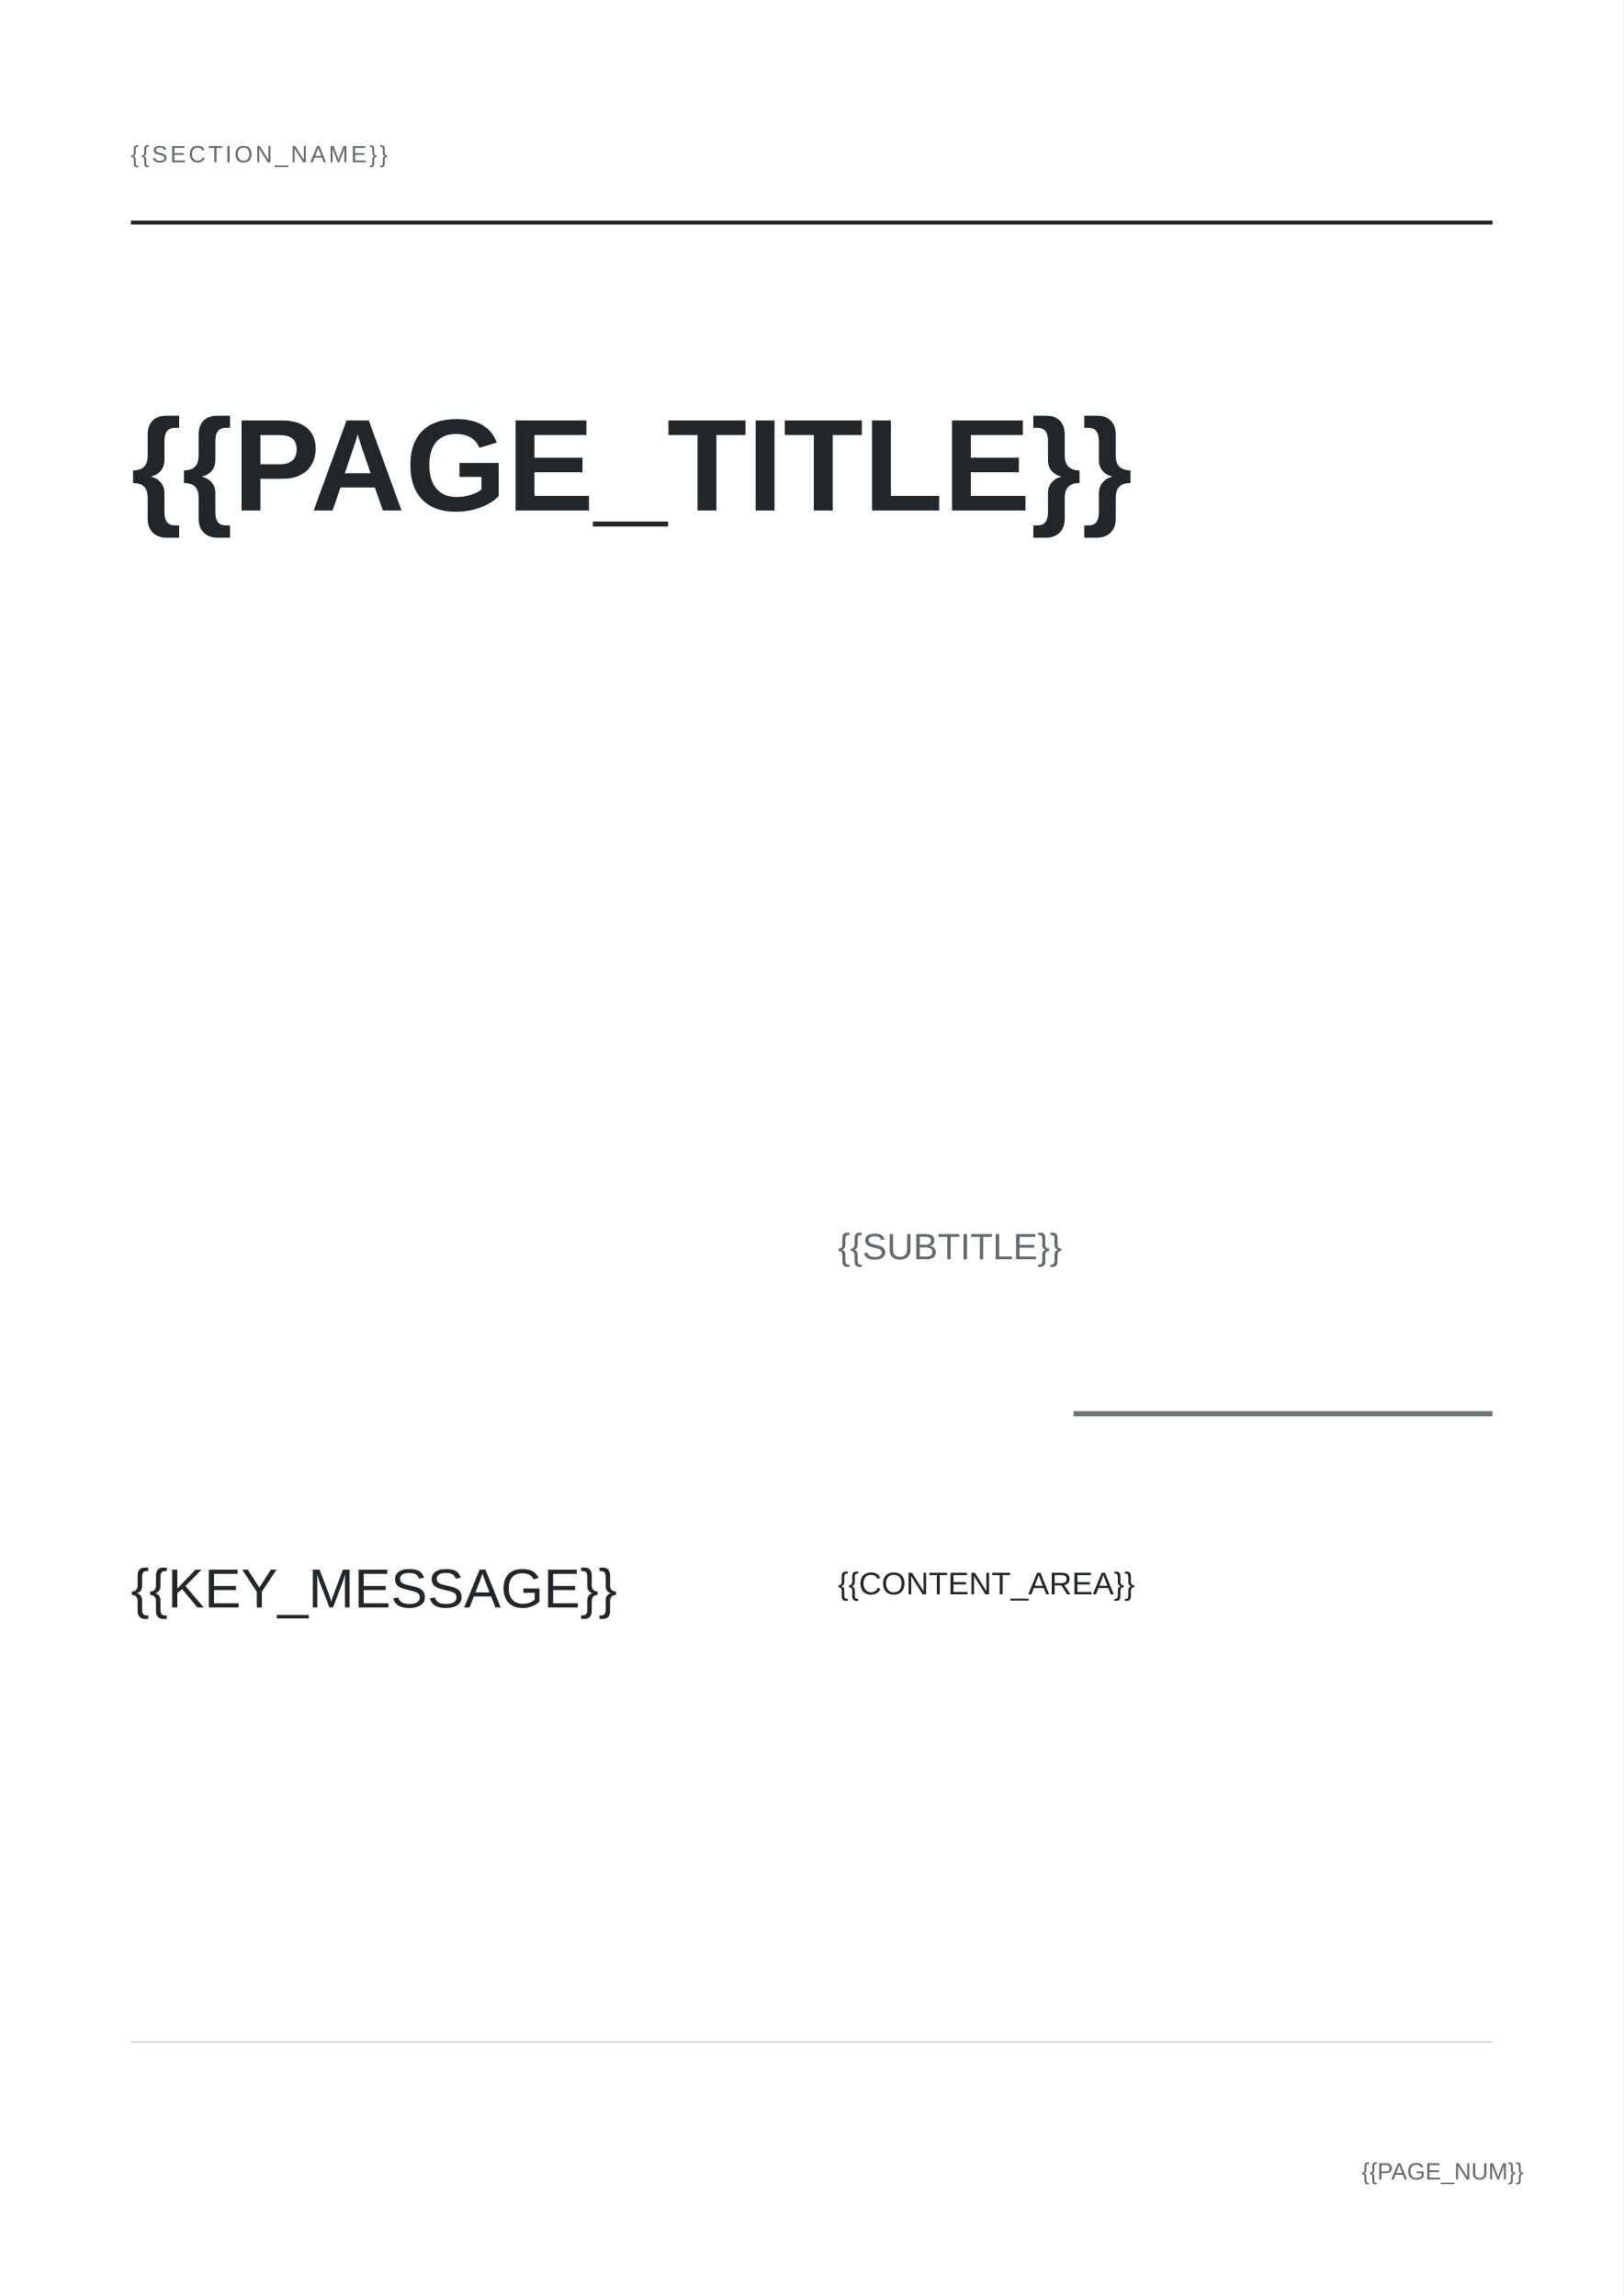
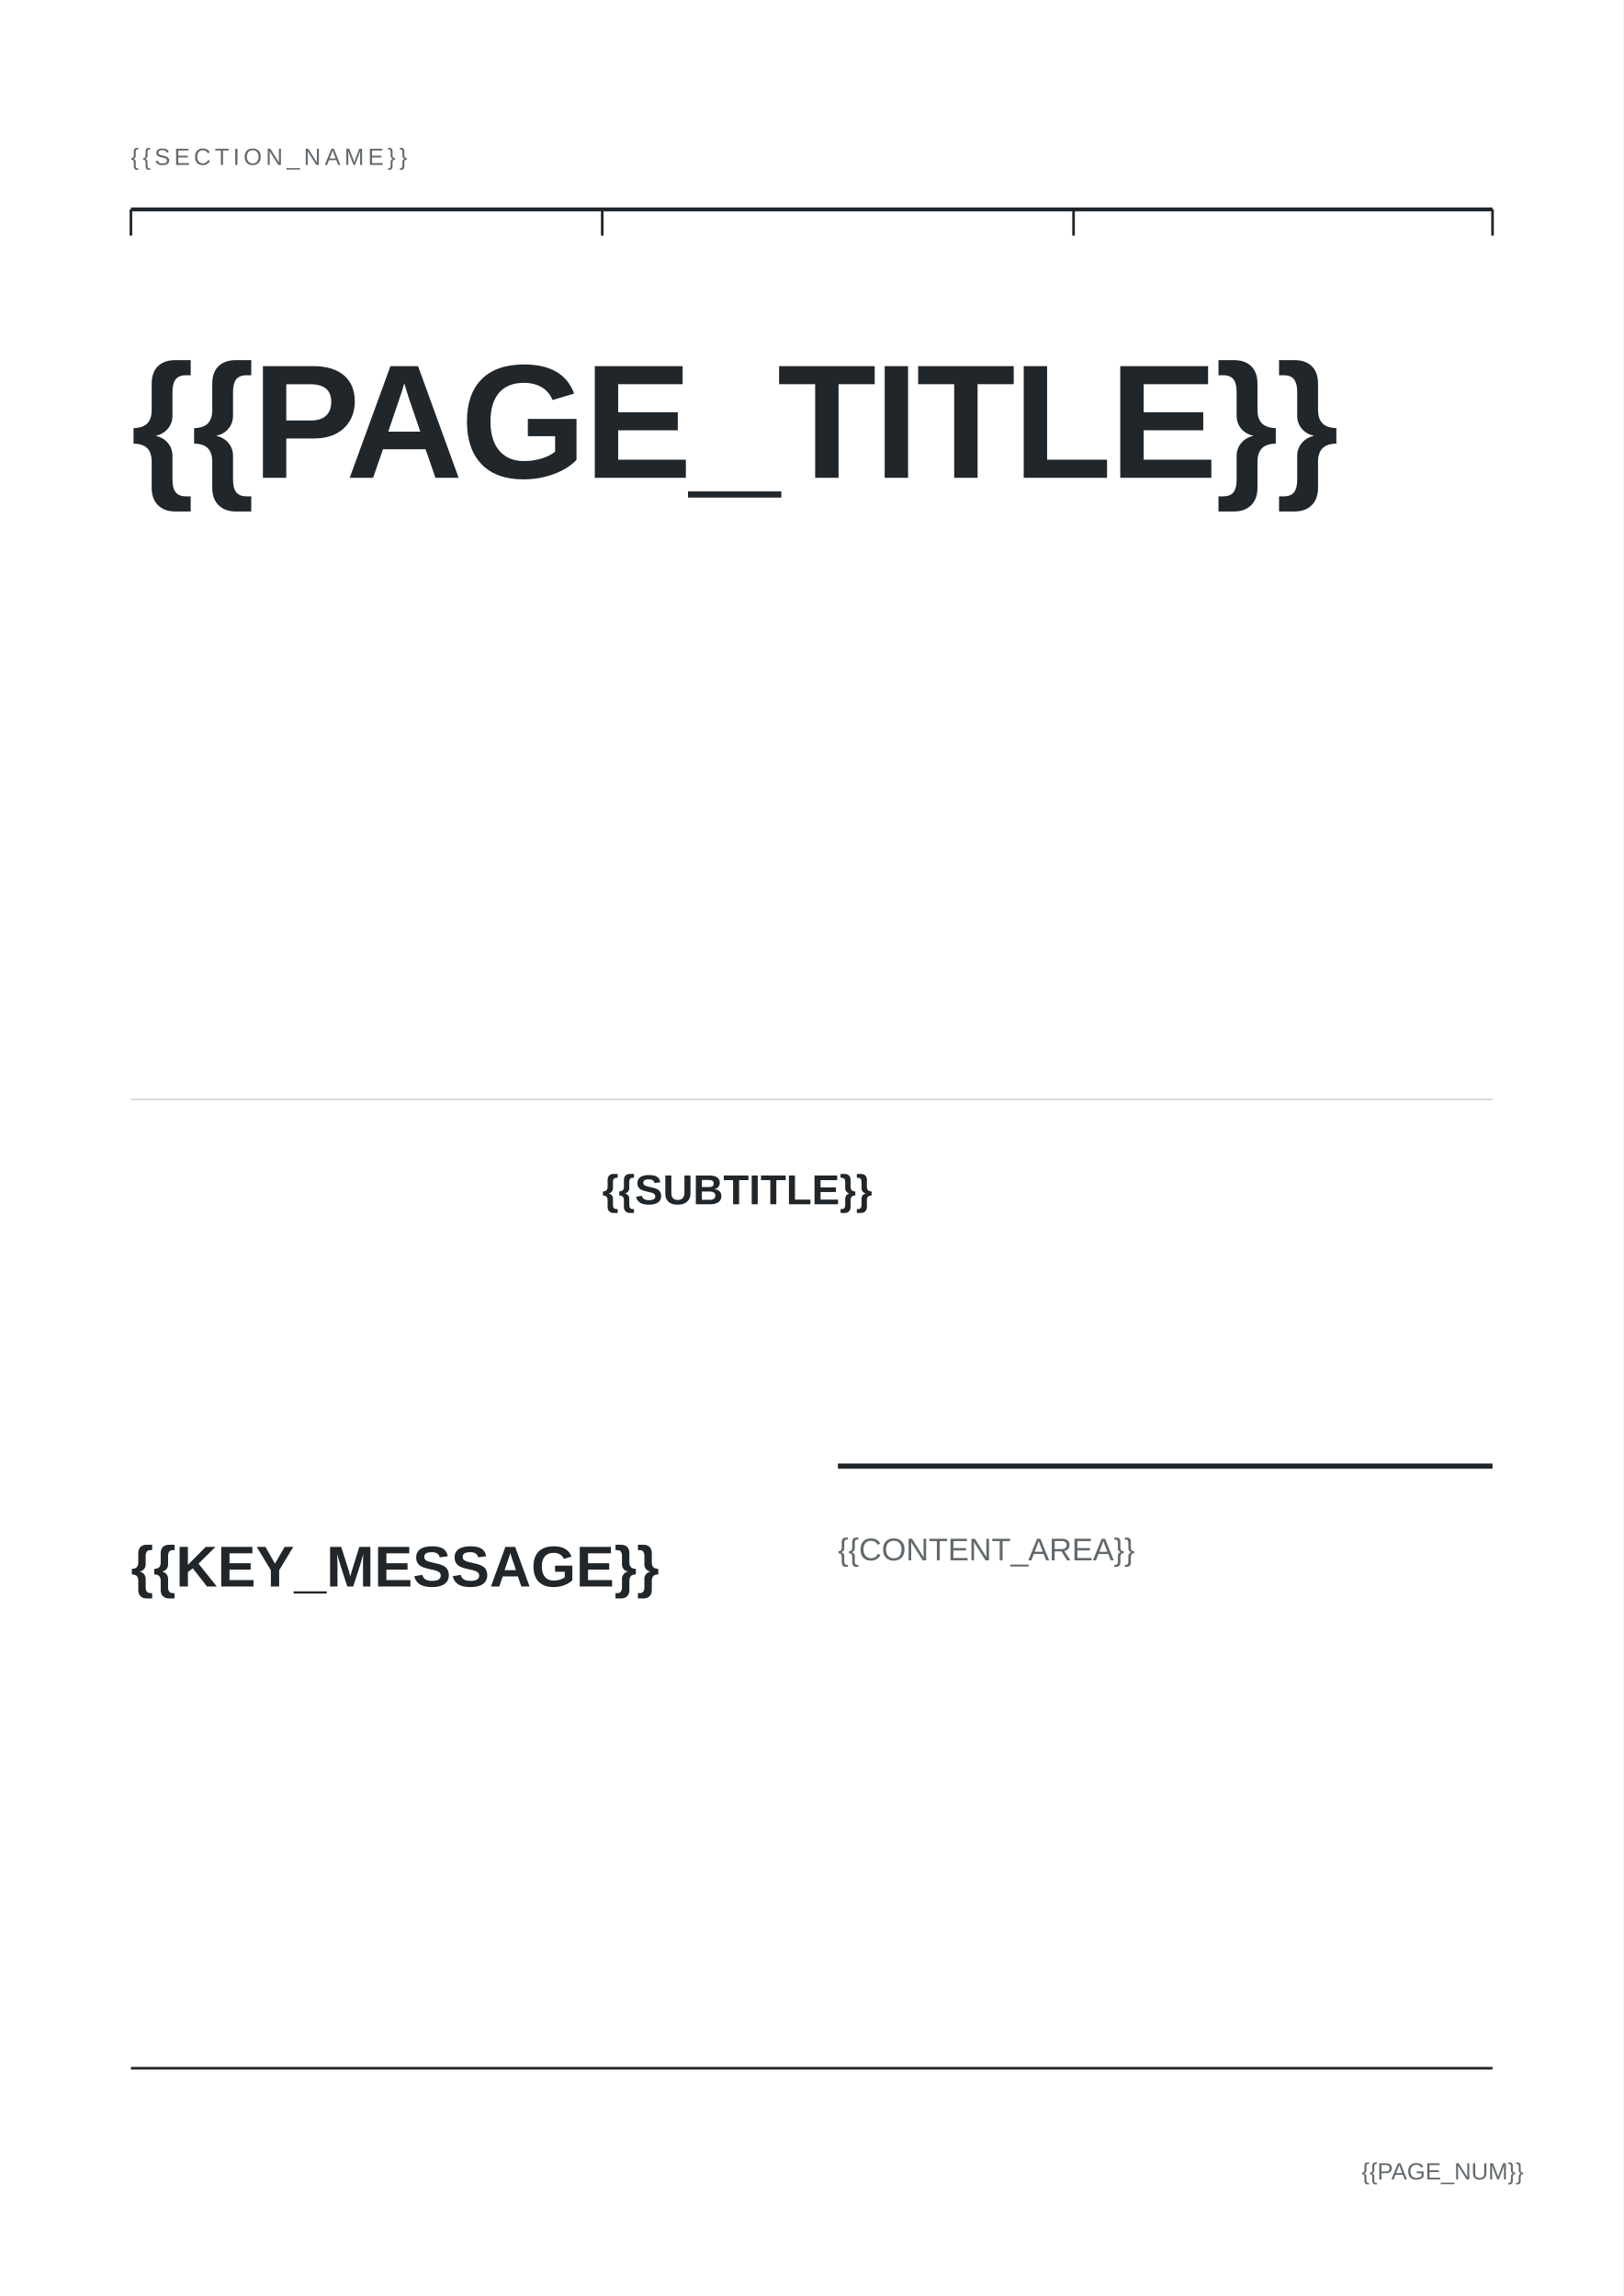
<svg xmlns="http://www.w3.org/2000/svg" viewBox="0 0 1240 1754" font-family="Arial" font-size="24" data-pptx-master="a4-editorial" data-pptx-master-name="A4 Editorial" data-pptx-layout="a4-typographic" data-pptx-layout-name="Typographic pause and counterpoint">
  <rect id="master-bg" data-pptx-layer="master" data-pptx-editable="false" width="1240" height="1754" fill="#FFFFFF" />
-   <line id="top-rule" data-pptx-layer="layout" data-pptx-editable="false" x1="100" y1="170" x2="1140" y2="170" stroke="#20262A" stroke-width="3" />
-   <line id="short-rule" data-pptx-layer="layout" data-pptx-editable="false" x1="820" y1="1080" x2="1140" y2="1080" stroke="#70777B" stroke-width="4" />
-   <line id="bottom-rule" data-pptx-layer="layout" data-pptx-editable="false" x1="100" y1="1560" x2="1140" y2="1560" stroke="#C8CCCF" stroke-width="1" />
+   <line id="top-rule" data-pptx-layer="layout" data-pptx-editable="false" x1="100" y1="160" x2="1140" y2="160" stroke="#20262A" stroke-width="3" />
+   <line id="tick-1" data-pptx-layer="layout" data-pptx-editable="false" x1="100" y1="160" x2="100" y2="180" stroke="#20262A" stroke-width="2" />
+   <line id="tick-2" data-pptx-layer="layout" data-pptx-editable="false" x1="460" y1="160" x2="460" y2="180" stroke="#20262A" stroke-width="2" />
+   <line id="tick-3" data-pptx-layer="layout" data-pptx-editable="false" x1="820" y1="160" x2="820" y2="180" stroke="#20262A" stroke-width="2" />
+   <line id="tick-4" data-pptx-layer="layout" data-pptx-editable="false" x1="1140" y1="160" x2="1140" y2="180" stroke="#20262A" stroke-width="2" />
+   <line id="mid-rule" data-pptx-layer="layout" data-pptx-editable="false" x1="100" y1="840" x2="1140" y2="840" stroke="#C8CCCF" stroke-width="1" />
+   <line id="short-rule" data-pptx-layer="layout" data-pptx-editable="false" x1="640" y1="1120" x2="1140" y2="1120" stroke="#20262A" stroke-width="4" />
+   <line id="bottom-rule" data-pptx-layer="layout" data-pptx-editable="false" x1="100" y1="1580" x2="1140" y2="1580" stroke="#20262A" stroke-width="2" />
  <g id="kicker" data-pptx-placeholder="body" data-pptx-idx="1" data-pptx-bounds="100 100 1040 44">
-     <text data-pptx-carrier="true" x="100" y="124" fill="#62696D" font-size="18" letter-spacing="2">{{SECTION_NAME}}</text>
+     <text data-pptx-carrier="true" x="100" y="126" fill="#62696D" font-size="18" letter-spacing="3">{{SECTION_NAME}}</text>
  </g>
-   <g id="title" data-pptx-placeholder="title" data-pptx-idx="2" data-pptx-bounds="100 245 1040 600">
-     <text data-pptx-carrier="true" x="100" y="390" fill="#20262A" font-size="100" font-weight="bold">{{PAGE_TITLE}}</text>
+   <g id="title" data-pptx-placeholder="title" data-pptx-idx="2" data-pptx-bounds="100 220 1040 560">
+     <text data-pptx-carrier="true" x="100" y="365" fill="#20262A" font-size="124" font-weight="bold" letter-spacing="-2">{{PAGE_TITLE}}</text>
  </g>
-   <g id="lead" data-pptx-placeholder="subtitle" data-pptx-idx="3" data-pptx-bounds="640 930 500 120">
-     <text data-pptx-carrier="true" x="640" y="962" fill="#62696D" font-size="28">{{SUBTITLE}}</text>
+   <g id="lead" data-pptx-placeholder="subtitle" data-pptx-idx="3" data-pptx-bounds="460 880 680 180">
+     <text data-pptx-carrier="true" x="460" y="920" fill="#20262A" font-size="32" font-weight="bold">{{SUBTITLE}}</text>
  </g>
-   <g id="takeaway" data-pptx-placeholder="body" data-pptx-idx="4" data-pptx-bounds="100 1180 500 280">
-     <text data-pptx-carrier="true" x="100" y="1228" fill="#20262A" font-size="42">{{KEY_MESSAGE}}</text>
+   <g id="takeaway" data-pptx-placeholder="body" data-pptx-idx="4" data-pptx-bounds="100 1160 500 360">
+     <text data-pptx-carrier="true" x="100" y="1212" fill="#20262A" font-size="44" font-weight="bold">{{KEY_MESSAGE}}</text>
  </g>
-   <g id="main-copy" data-pptx-placeholder="body" data-pptx-idx="5" data-pptx-bounds="640 1190 500 300">
-     <text data-pptx-carrier="true" x="640" y="1218" fill="#20262A">{{CONTENT_AREA}}</text>
+   <g id="main-copy" data-pptx-placeholder="body" data-pptx-idx="5" data-pptx-bounds="640 1160 500 360">
+     <text data-pptx-carrier="true" x="640" y="1192" fill="#62696D">{{CONTENT_AREA}}</text>
  </g>
  <g id="folio" data-pptx-placeholder="slide-number" data-pptx-idx="6" data-pptx-bounds="1040 1640 100 50">
    <text data-pptx-carrier="true" x="1040" y="1665" fill="#62696D" font-size="18">{{PAGE_NUM}}</text>
  </g>
</svg>
